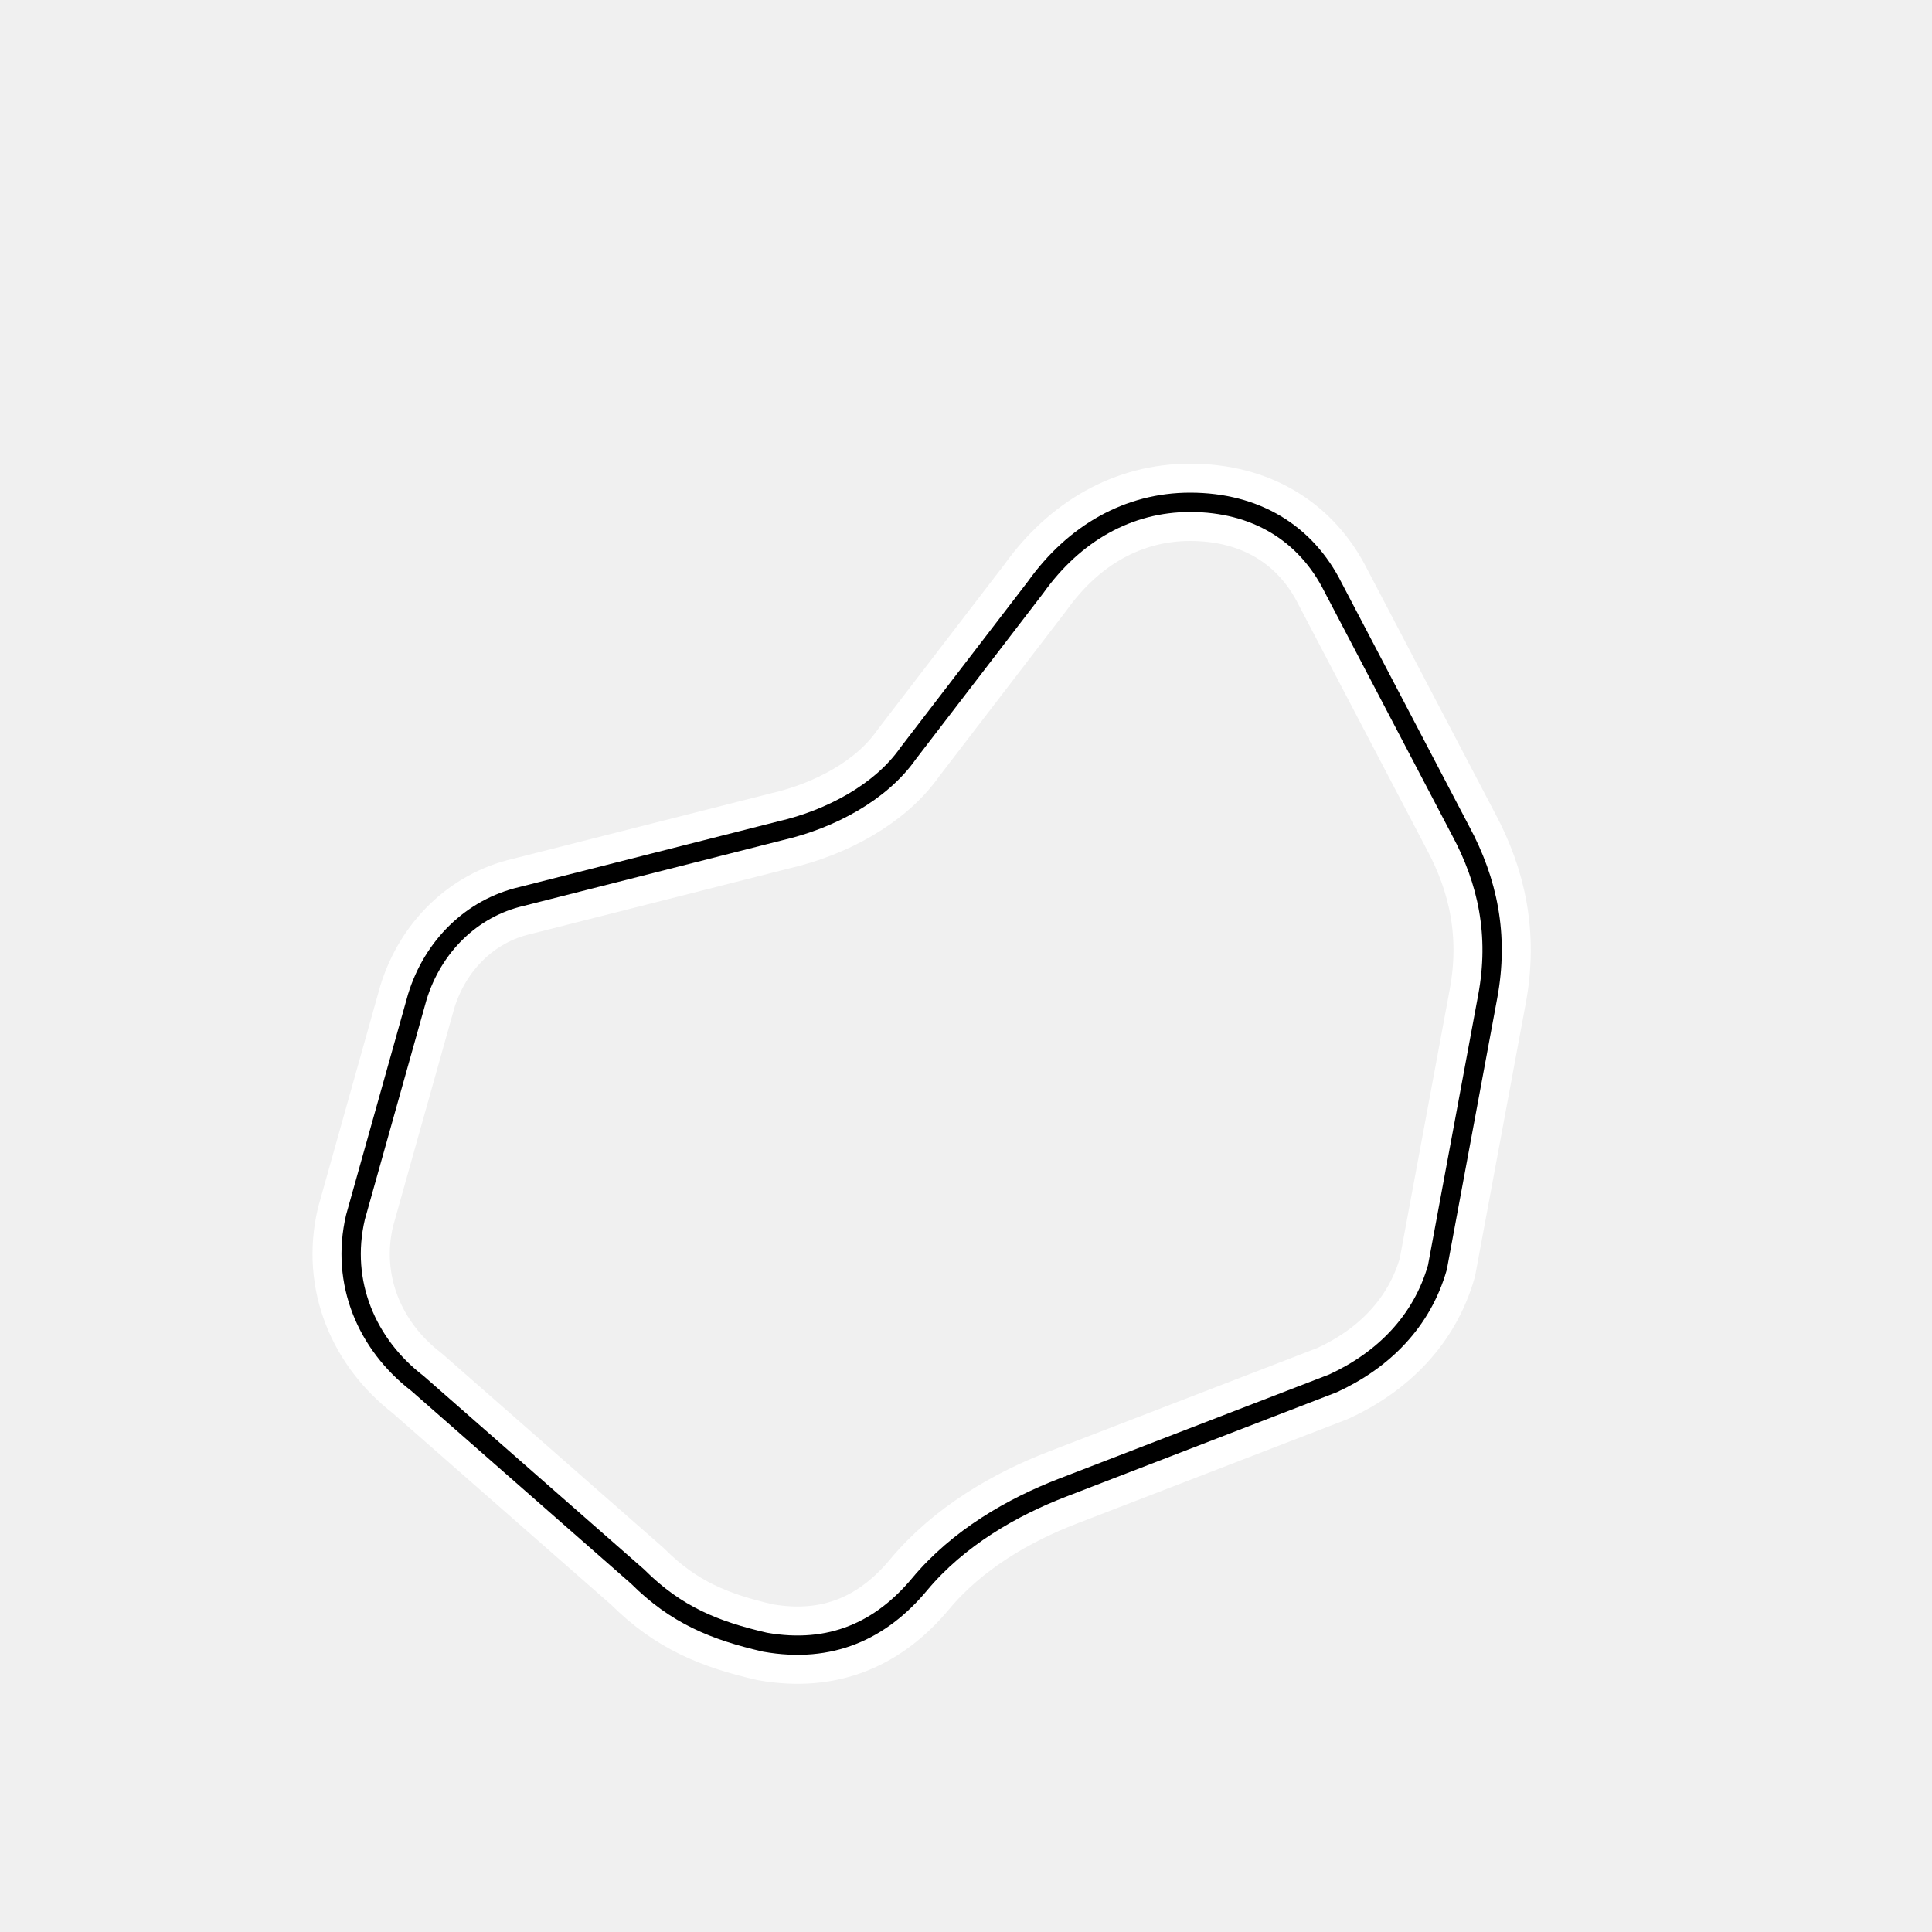
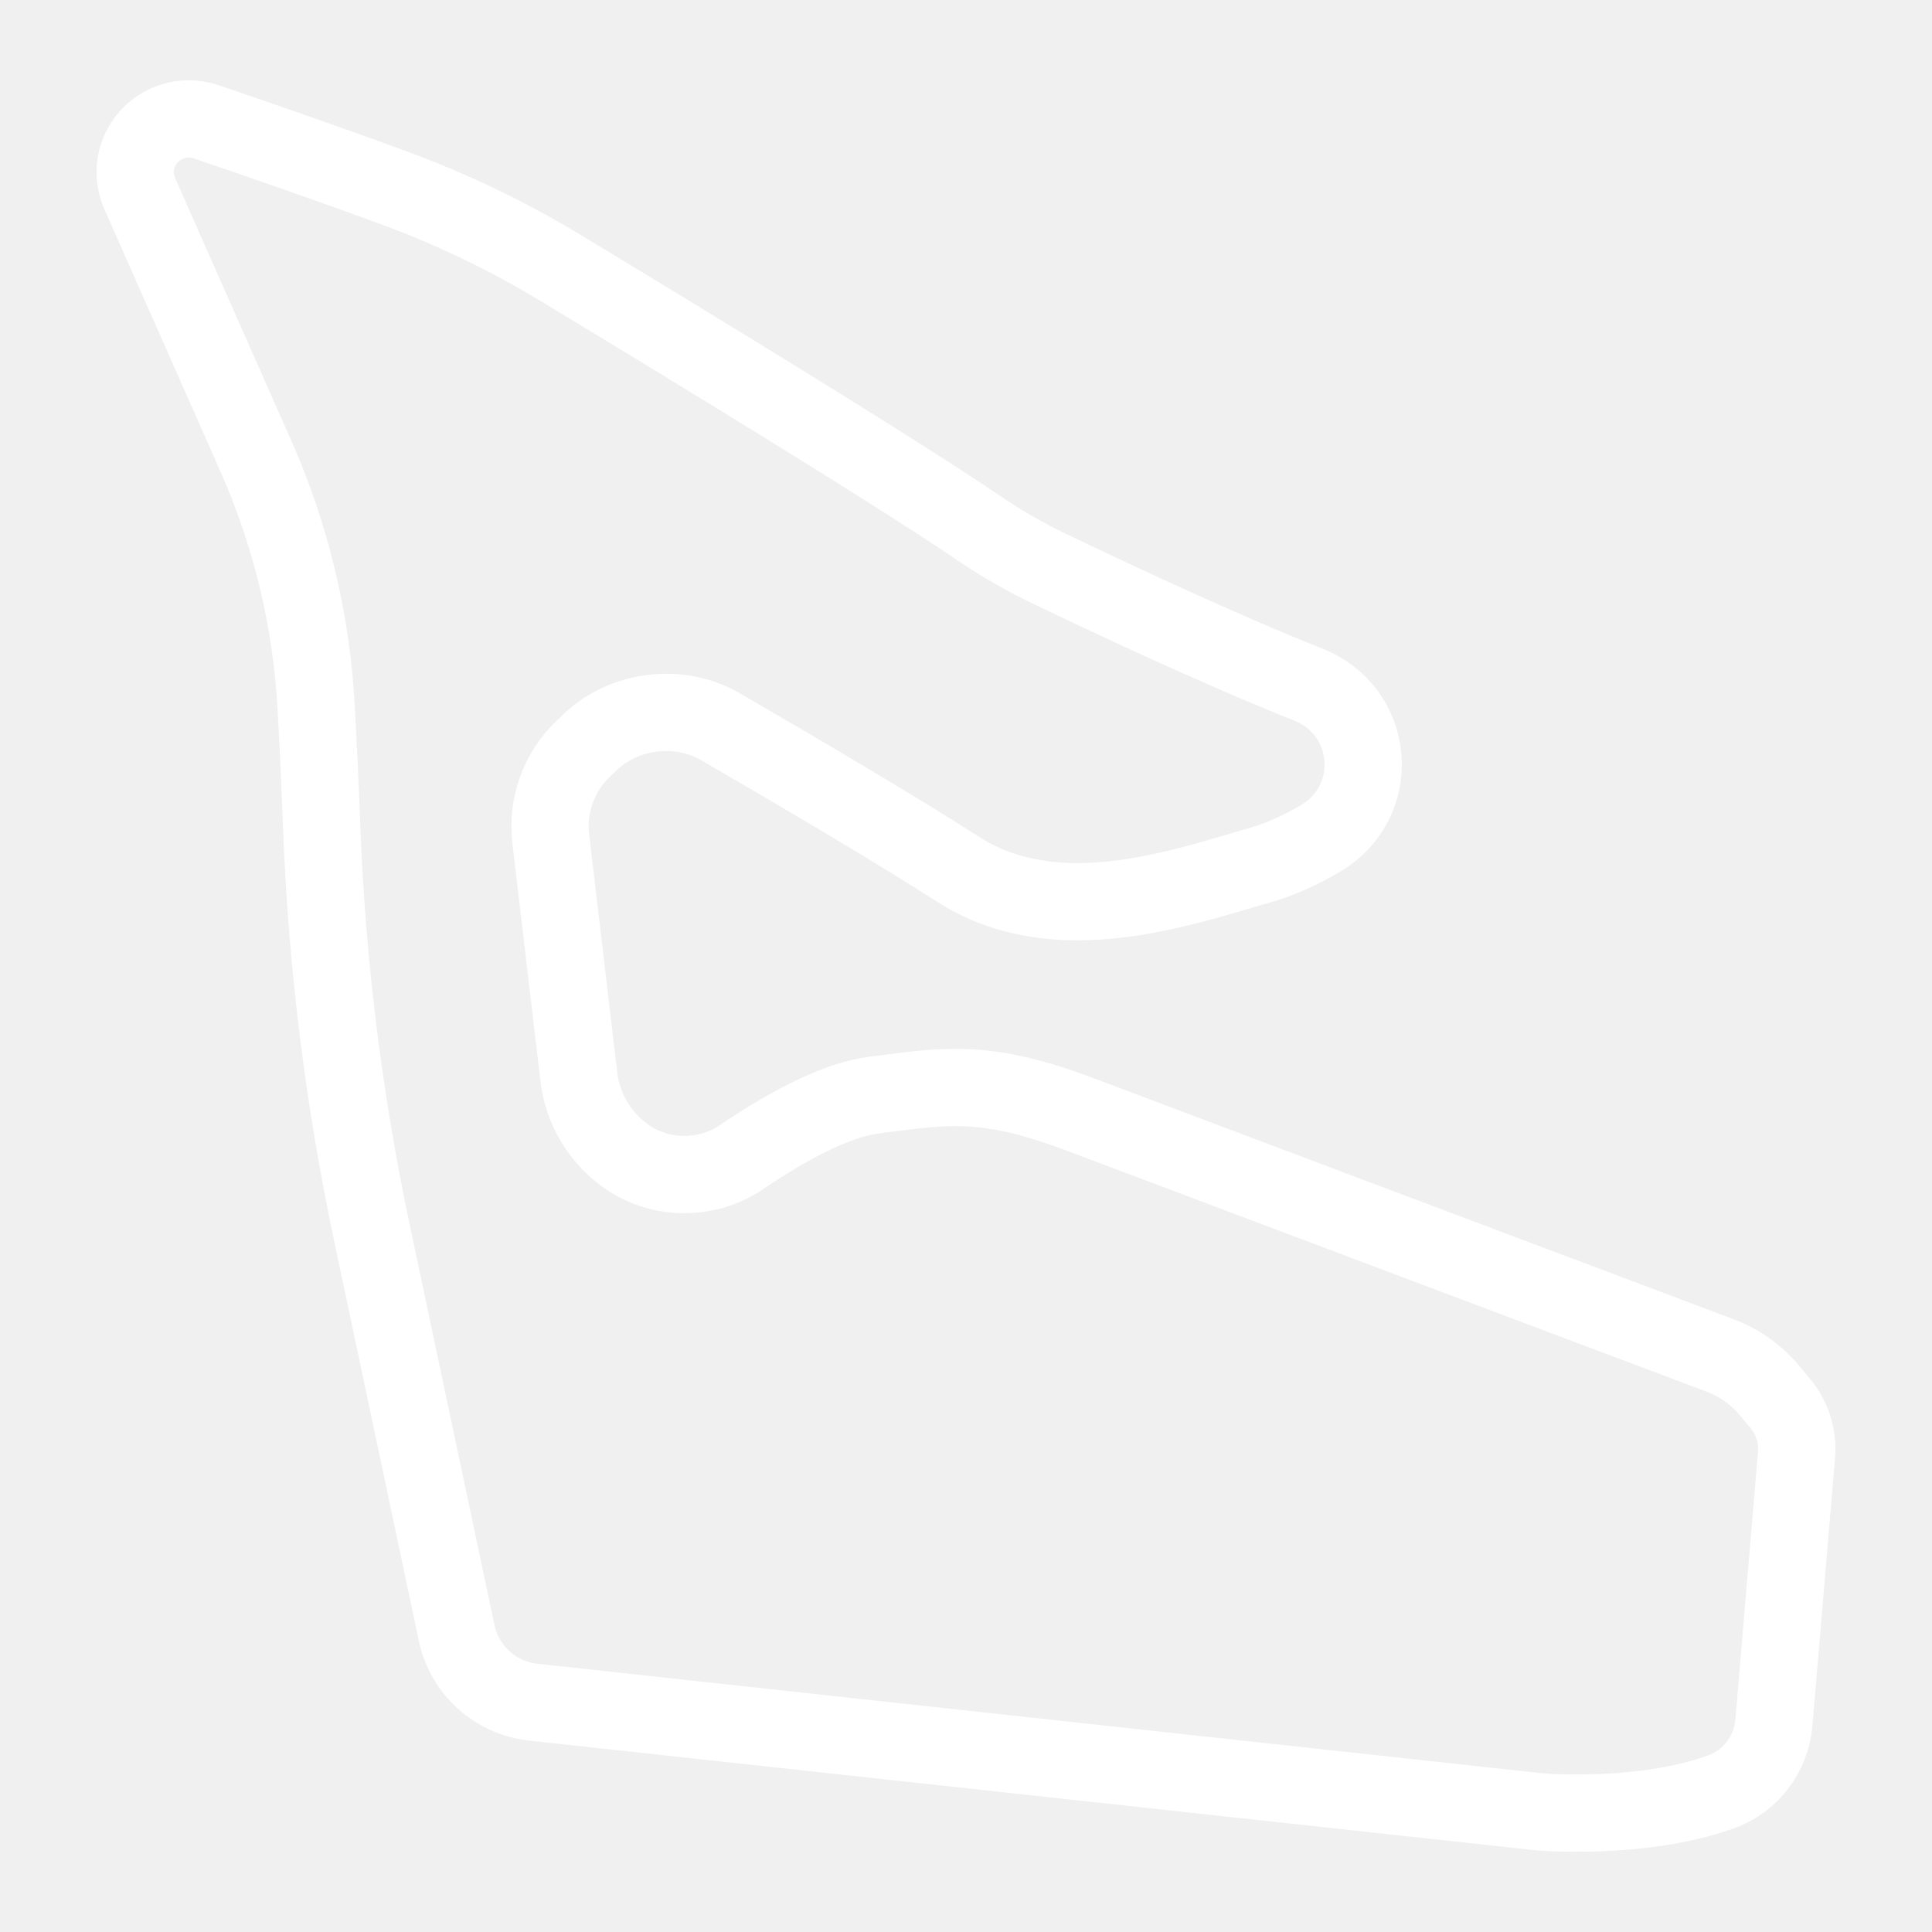
<svg xmlns="http://www.w3.org/2000/svg" width="500" height="500" xml:space="preserve">
-   <path style="fill: none; stroke: #fff; stroke-width: 20; stroke-linejoin: round; stroke-linecap: round; stroke-opacity: 1;" d="M165 408 L108 358 C95 348 88 332 92 315 L108 258 C112 245 122 235 135 232 L202 215 C215 212 228 205 235 195 L268 152 C278 138 292 130 308 130 C325 130 338 138 345 152 L378 215 C385 228 388 242 385 258 L372 328 C368 342 358 352 345 358 L275 385 C262 390 248 398 238 410 C228 422 215 428 198 425 C185 422 175 418 165 408 Z" />
-   <path style="fill: none; stroke: #000; stroke-width: 5; stroke-linejoin: round; stroke-linecap: round; stroke-opacity: 1;" d="M165 408 L108 358 C95 348 88 332 92 315 L108 258 C112 245 122 235 135 232 L202 215 C215 212 228 205 235 195 L268 152 C278 138 292 130 308 130 C325 130 338 138 345 152 L378 215 C385 228 388 242 385 258 L372 328 C368 342 358 352 345 358 L275 385 C262 390 248 398 238 410 C228 422 215 428 198 425 C185 422 175 418 165 408 Z" />
+   <path style="fill: none; stroke: #fff; stroke-width: 20; stroke-linejoin: round; stroke-dasharray: none; stroke-opacity: 1;" d="m460.715 363.195-2.743-3.298a30.761 30.761 0 0 0-12.787-9.099c-28.347-10.668-144.043-54.216-165.073-62.172-13.48-5.1-22.998-7.179-32.852-7.179-5.879 0-11.594.738-18.21 1.596l-2.824.363c-8.696 1.11-20.316 6.554-34.534 16.184-8.62 5.83-20.474 5.84-29.11.021a29.397 29.397 0 0 1-12.78-20.936l-7.272-61.646c-1.018-8.633 2.157-17.355 8.487-23.334l1.86-1.755c8.862-8.359 22.983-10.006 33.548-3.884 19.288 11.183 45.635 26.677 61.63 36.976 8.58 5.526 18.928 8.327 30.755 8.327 15.27 0 30.606-4.538 42.93-8.186l4.69-1.375c4.92-1.426 10.12-3.745 15.456-6.902 7.347-4.344 11.499-12.308 10.835-20.784-.664-8.476-6.007-15.705-13.948-18.86-23.266-9.244-52.174-22.847-67.334-30.133a141.215 141.215 0 0 1-18.173-10.464C231.21 121.637 175.9 87.962 144.892 69.226a249.483 249.483 0 0 0-42.344-20.384C85.92 42.69 66.59 36.02 53.302 31.505c-6-2.038-12.657.313-16.084 5.56-2.551 3.899-2.942 8.787-1.045 13.07l29.974 67.736a185.738 185.738 0 0 1 15.662 64.962c.59 10.464 1.068 21.278 1.45 31.462a620.098 620.098 0 0 0 12.985 104.718l21.938 103.591c2.045 9.648 10.025 16.85 19.858 17.92l259.13 28.244c1.606.175 3.22.303 4.833.359 2.082.068 4.089.102 6.026.102 18.269 0 30.411-2.982 37.379-5.485 7.615-2.736 12.981-9.75 13.67-17.87l5.856-69.273a18.422 18.422 0 0 0-4.22-13.406z" />
</svg>
